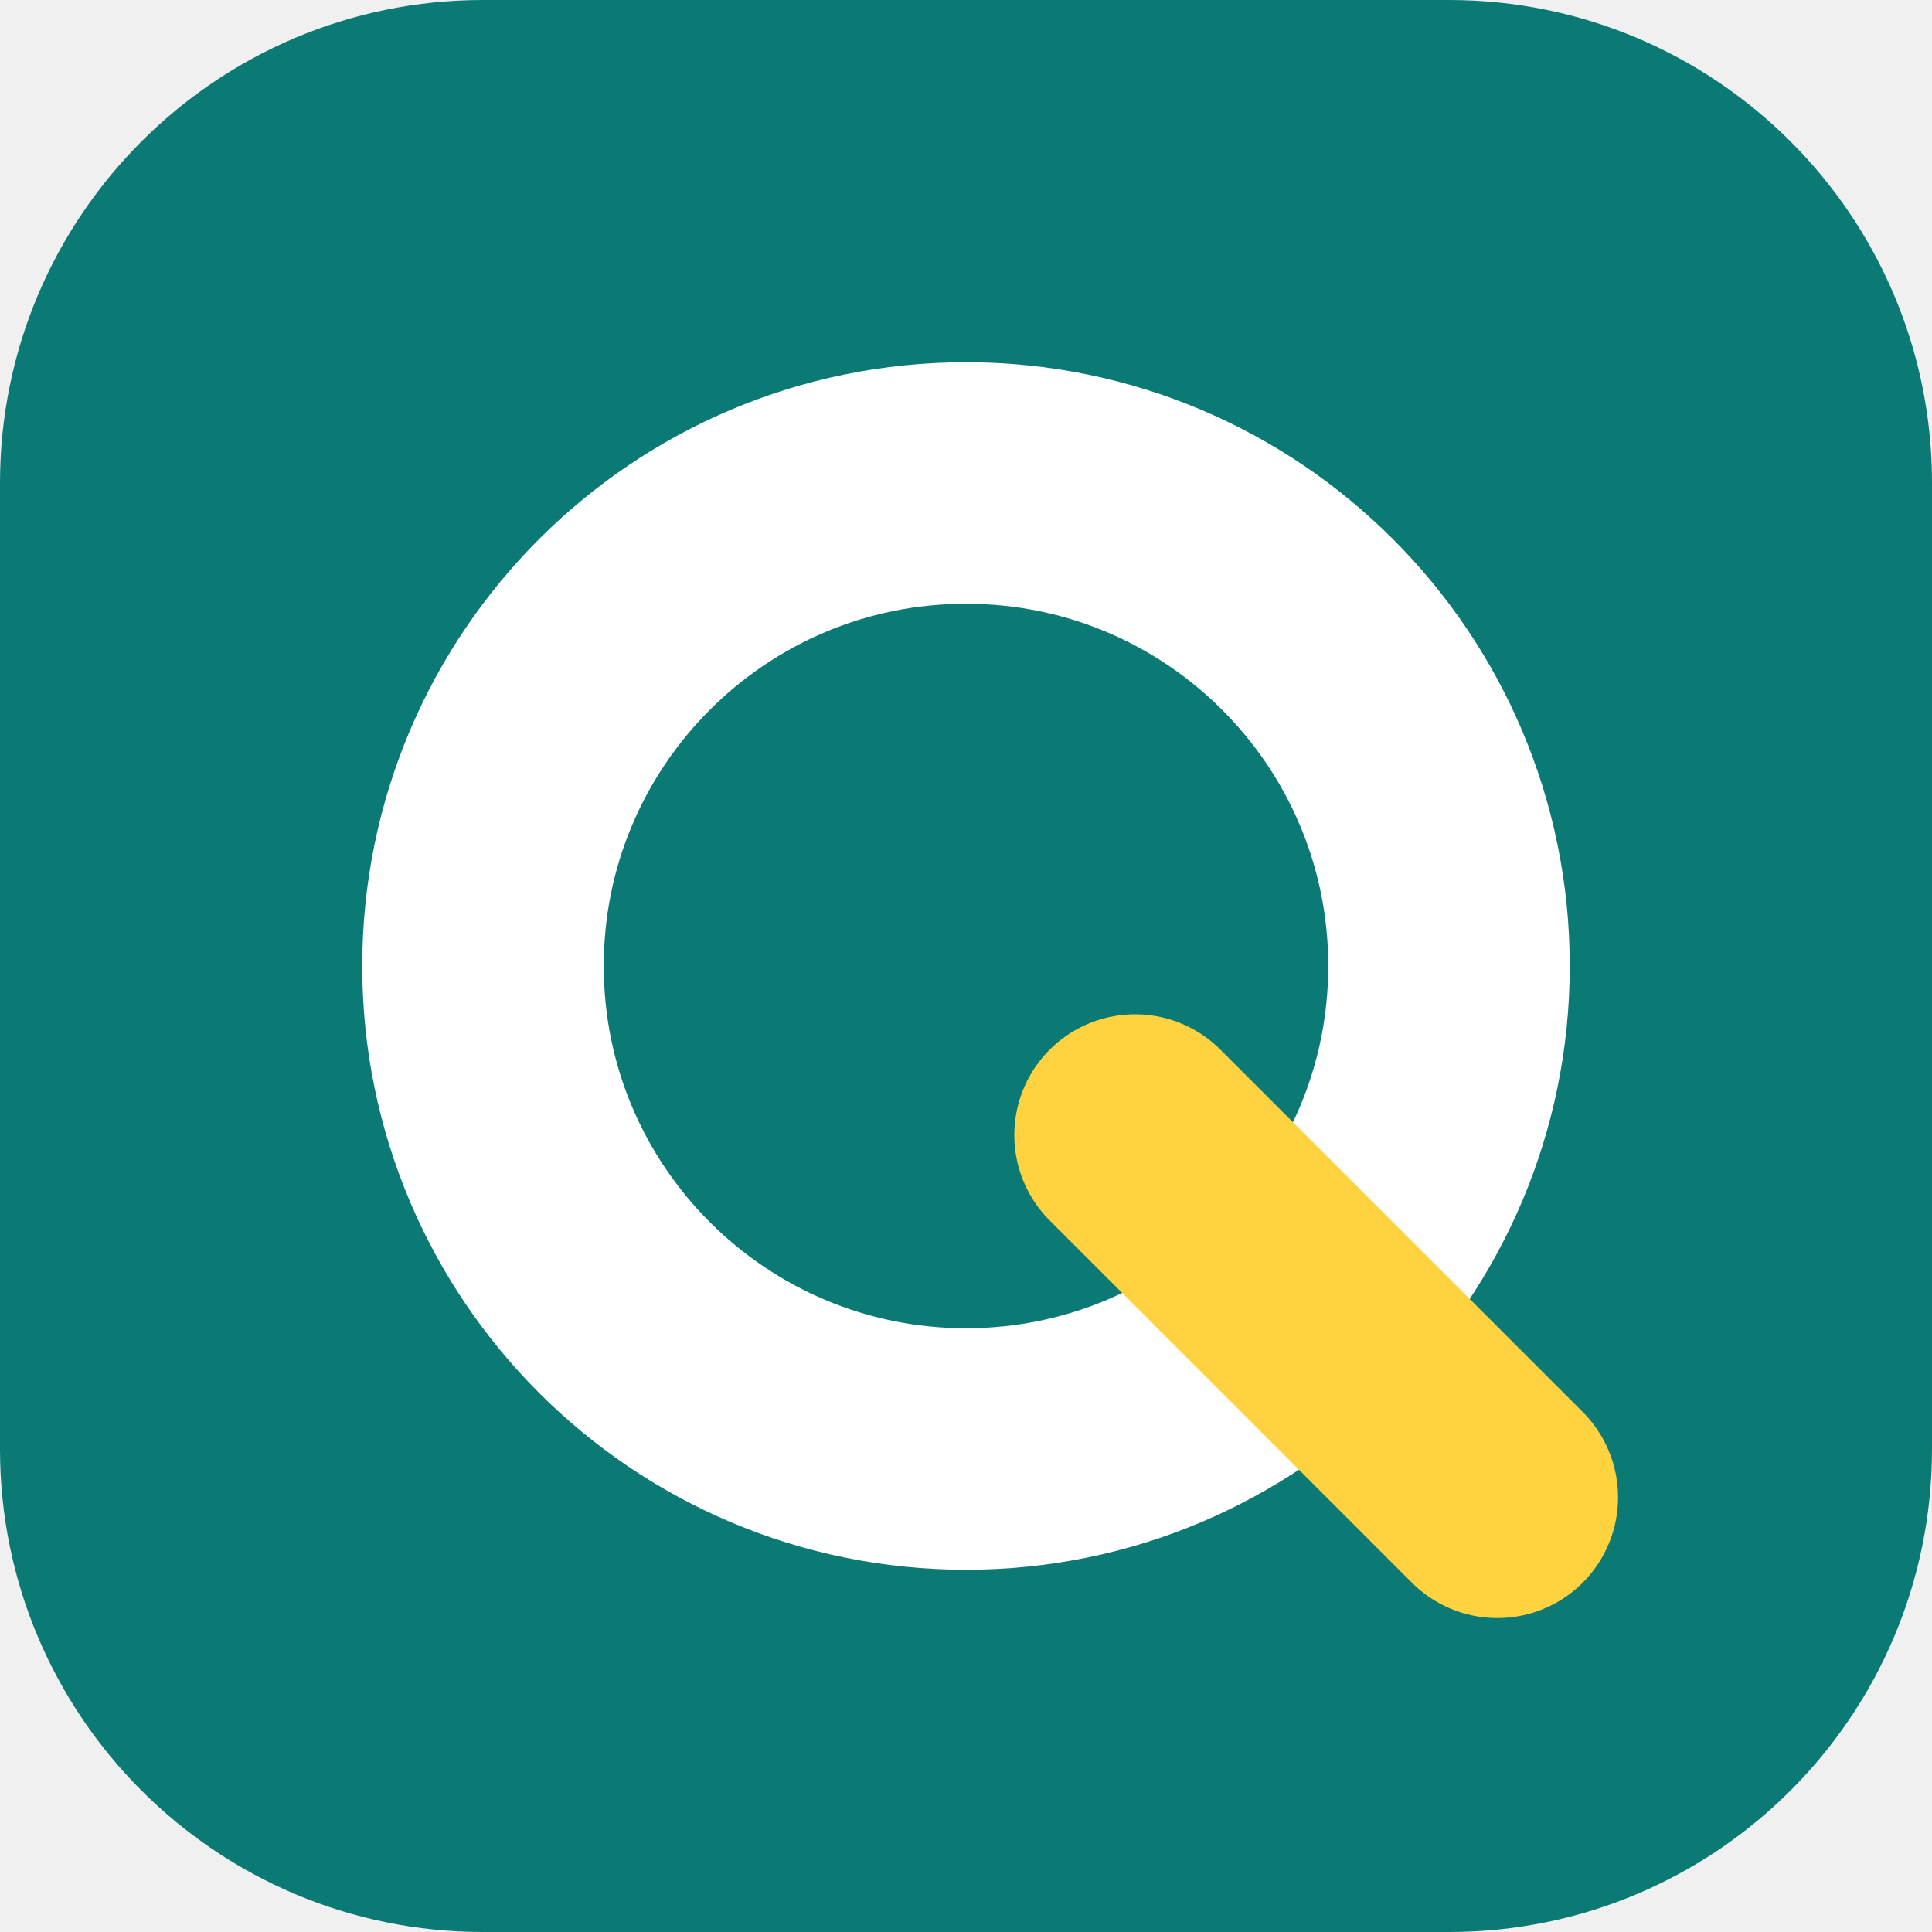
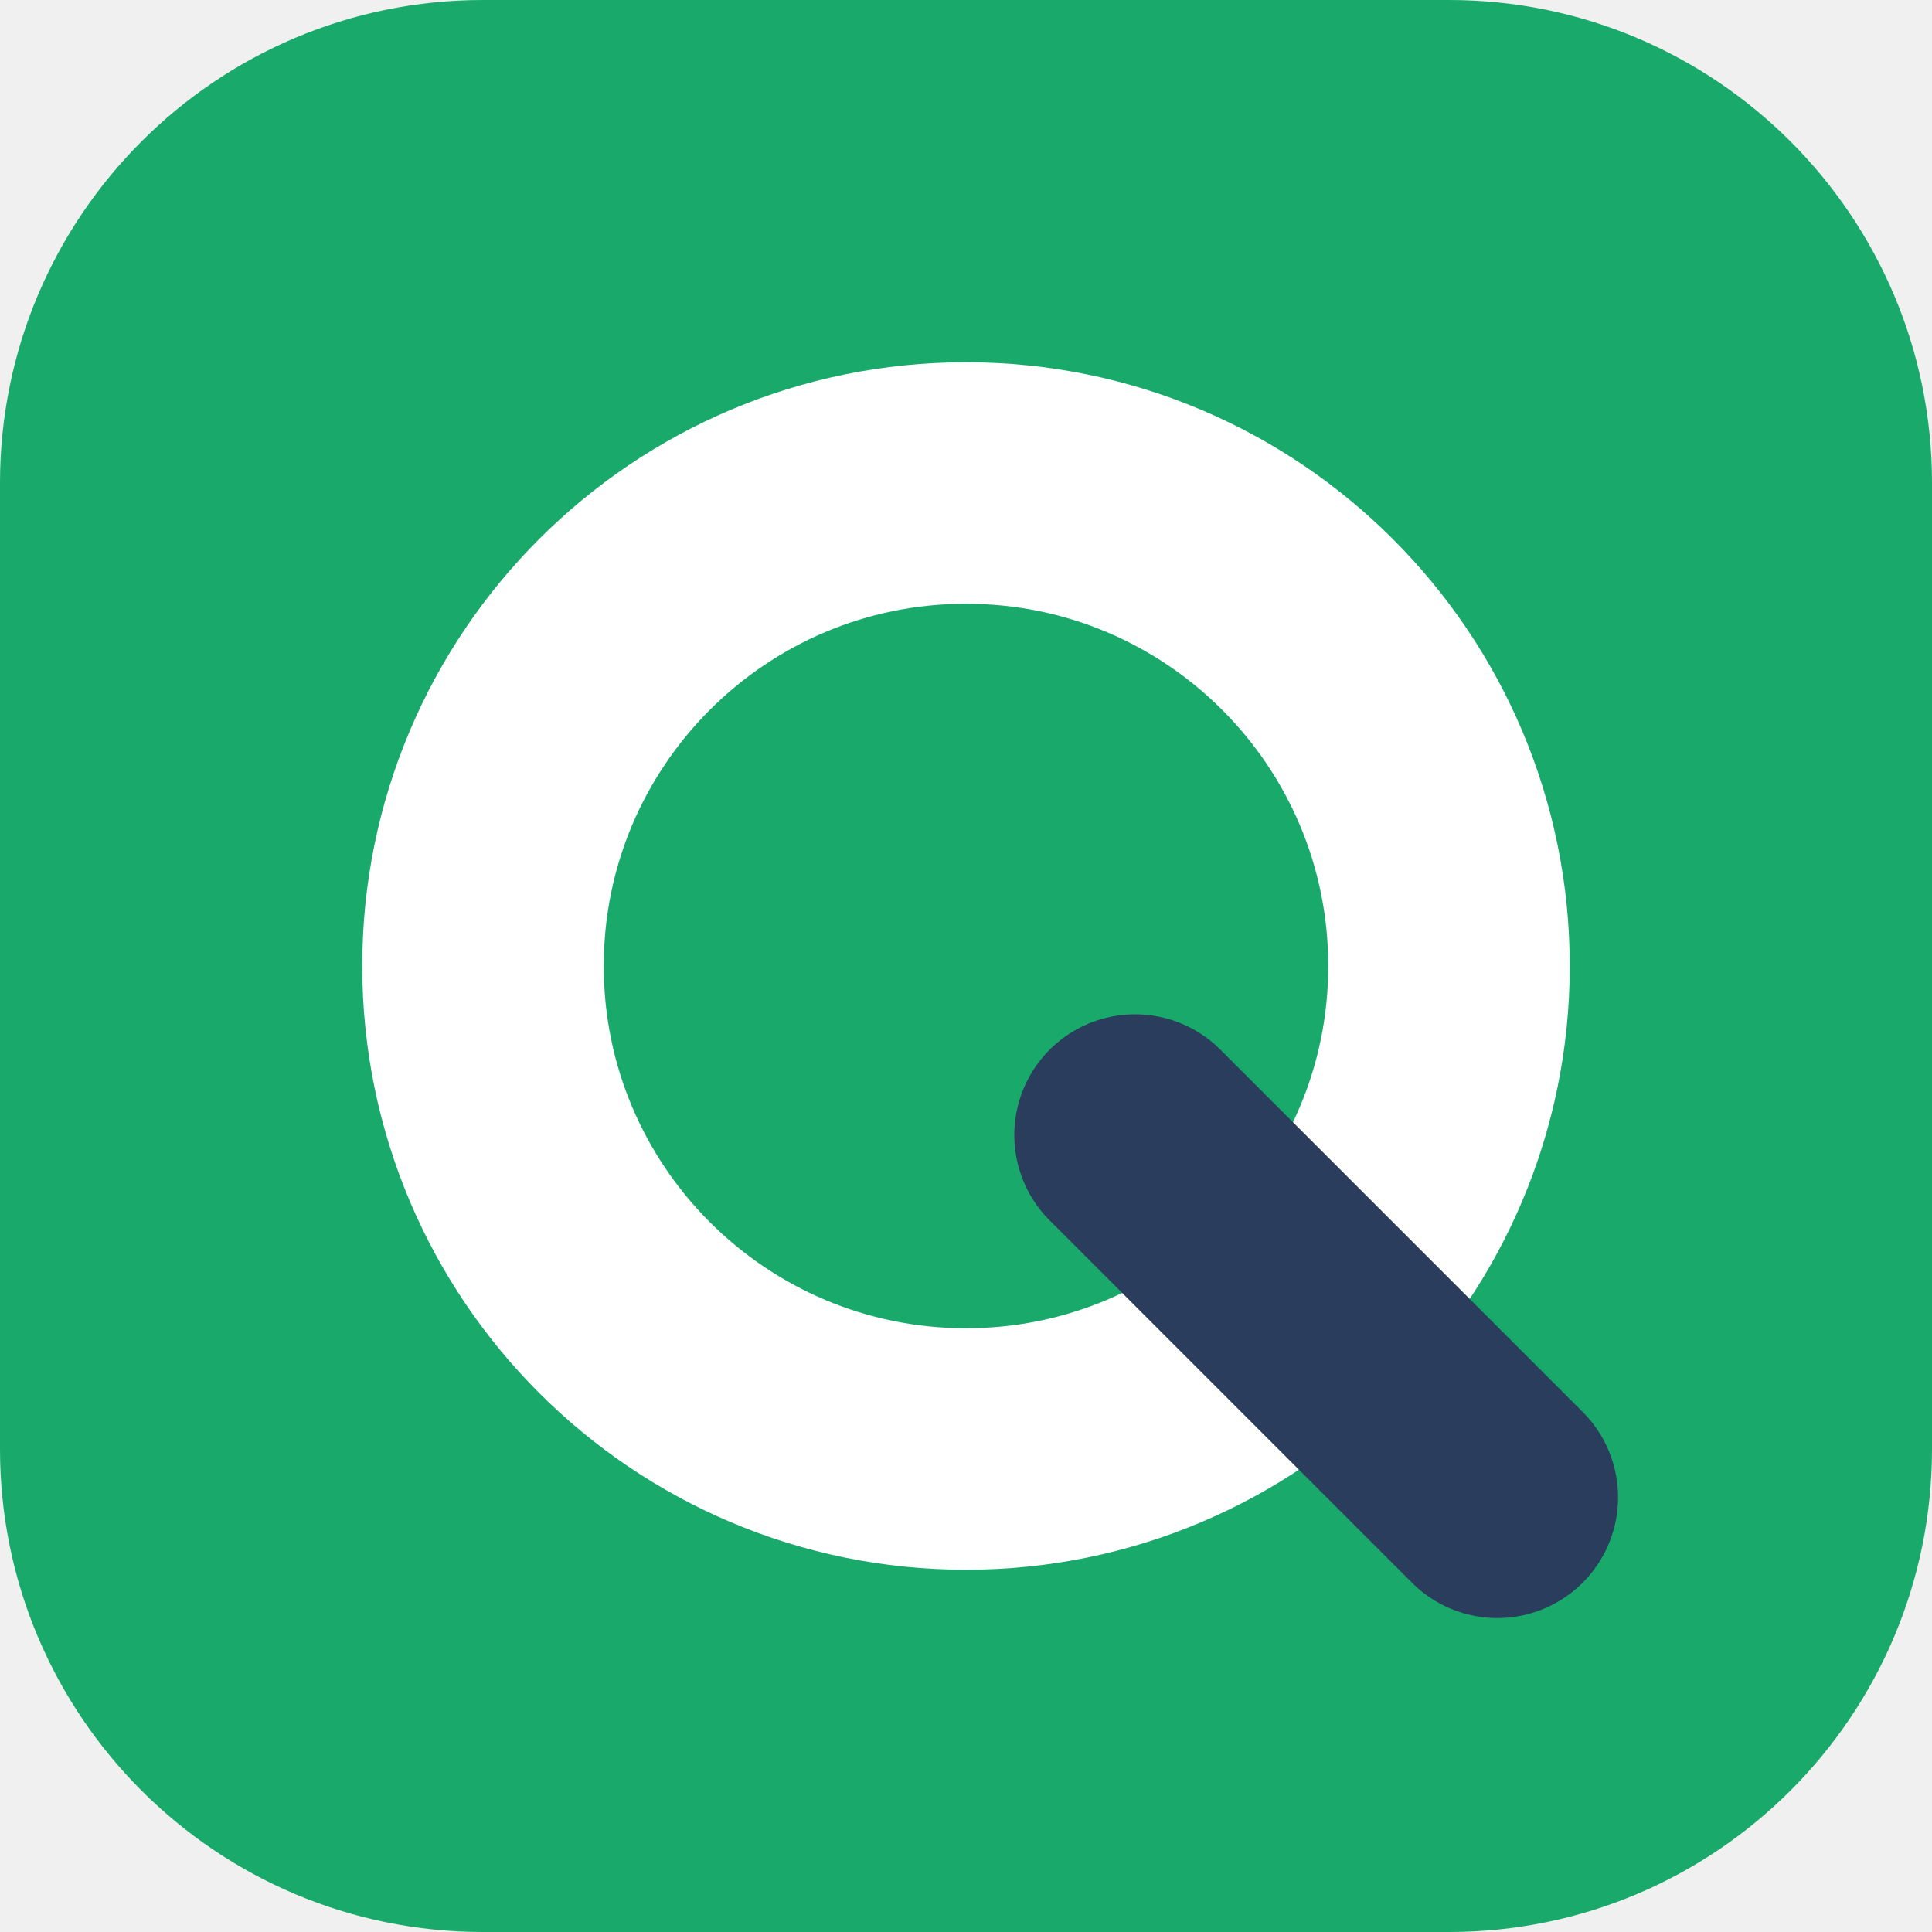
<svg xmlns="http://www.w3.org/2000/svg" viewBox="0 0 80 80" width="80" height="80">
-   <rect width="80" height="80" rx="20" fill="#0B7A75" />
+   <rect width="80" height="80" rx="20" fill="#19A96A" />
  <circle cx="40" cy="40" r="20" fill="none" stroke="#FFFFFF" stroke-width="10" />
-   <path d="M47 47L62 62" fill="none" stroke="#FFD23F" stroke-width="10" stroke-linecap="round" />
+   <path d="M47 47L62 62" fill="none" stroke="#2A3D5D" stroke-width="10" stroke-linecap="round" />
</svg>
